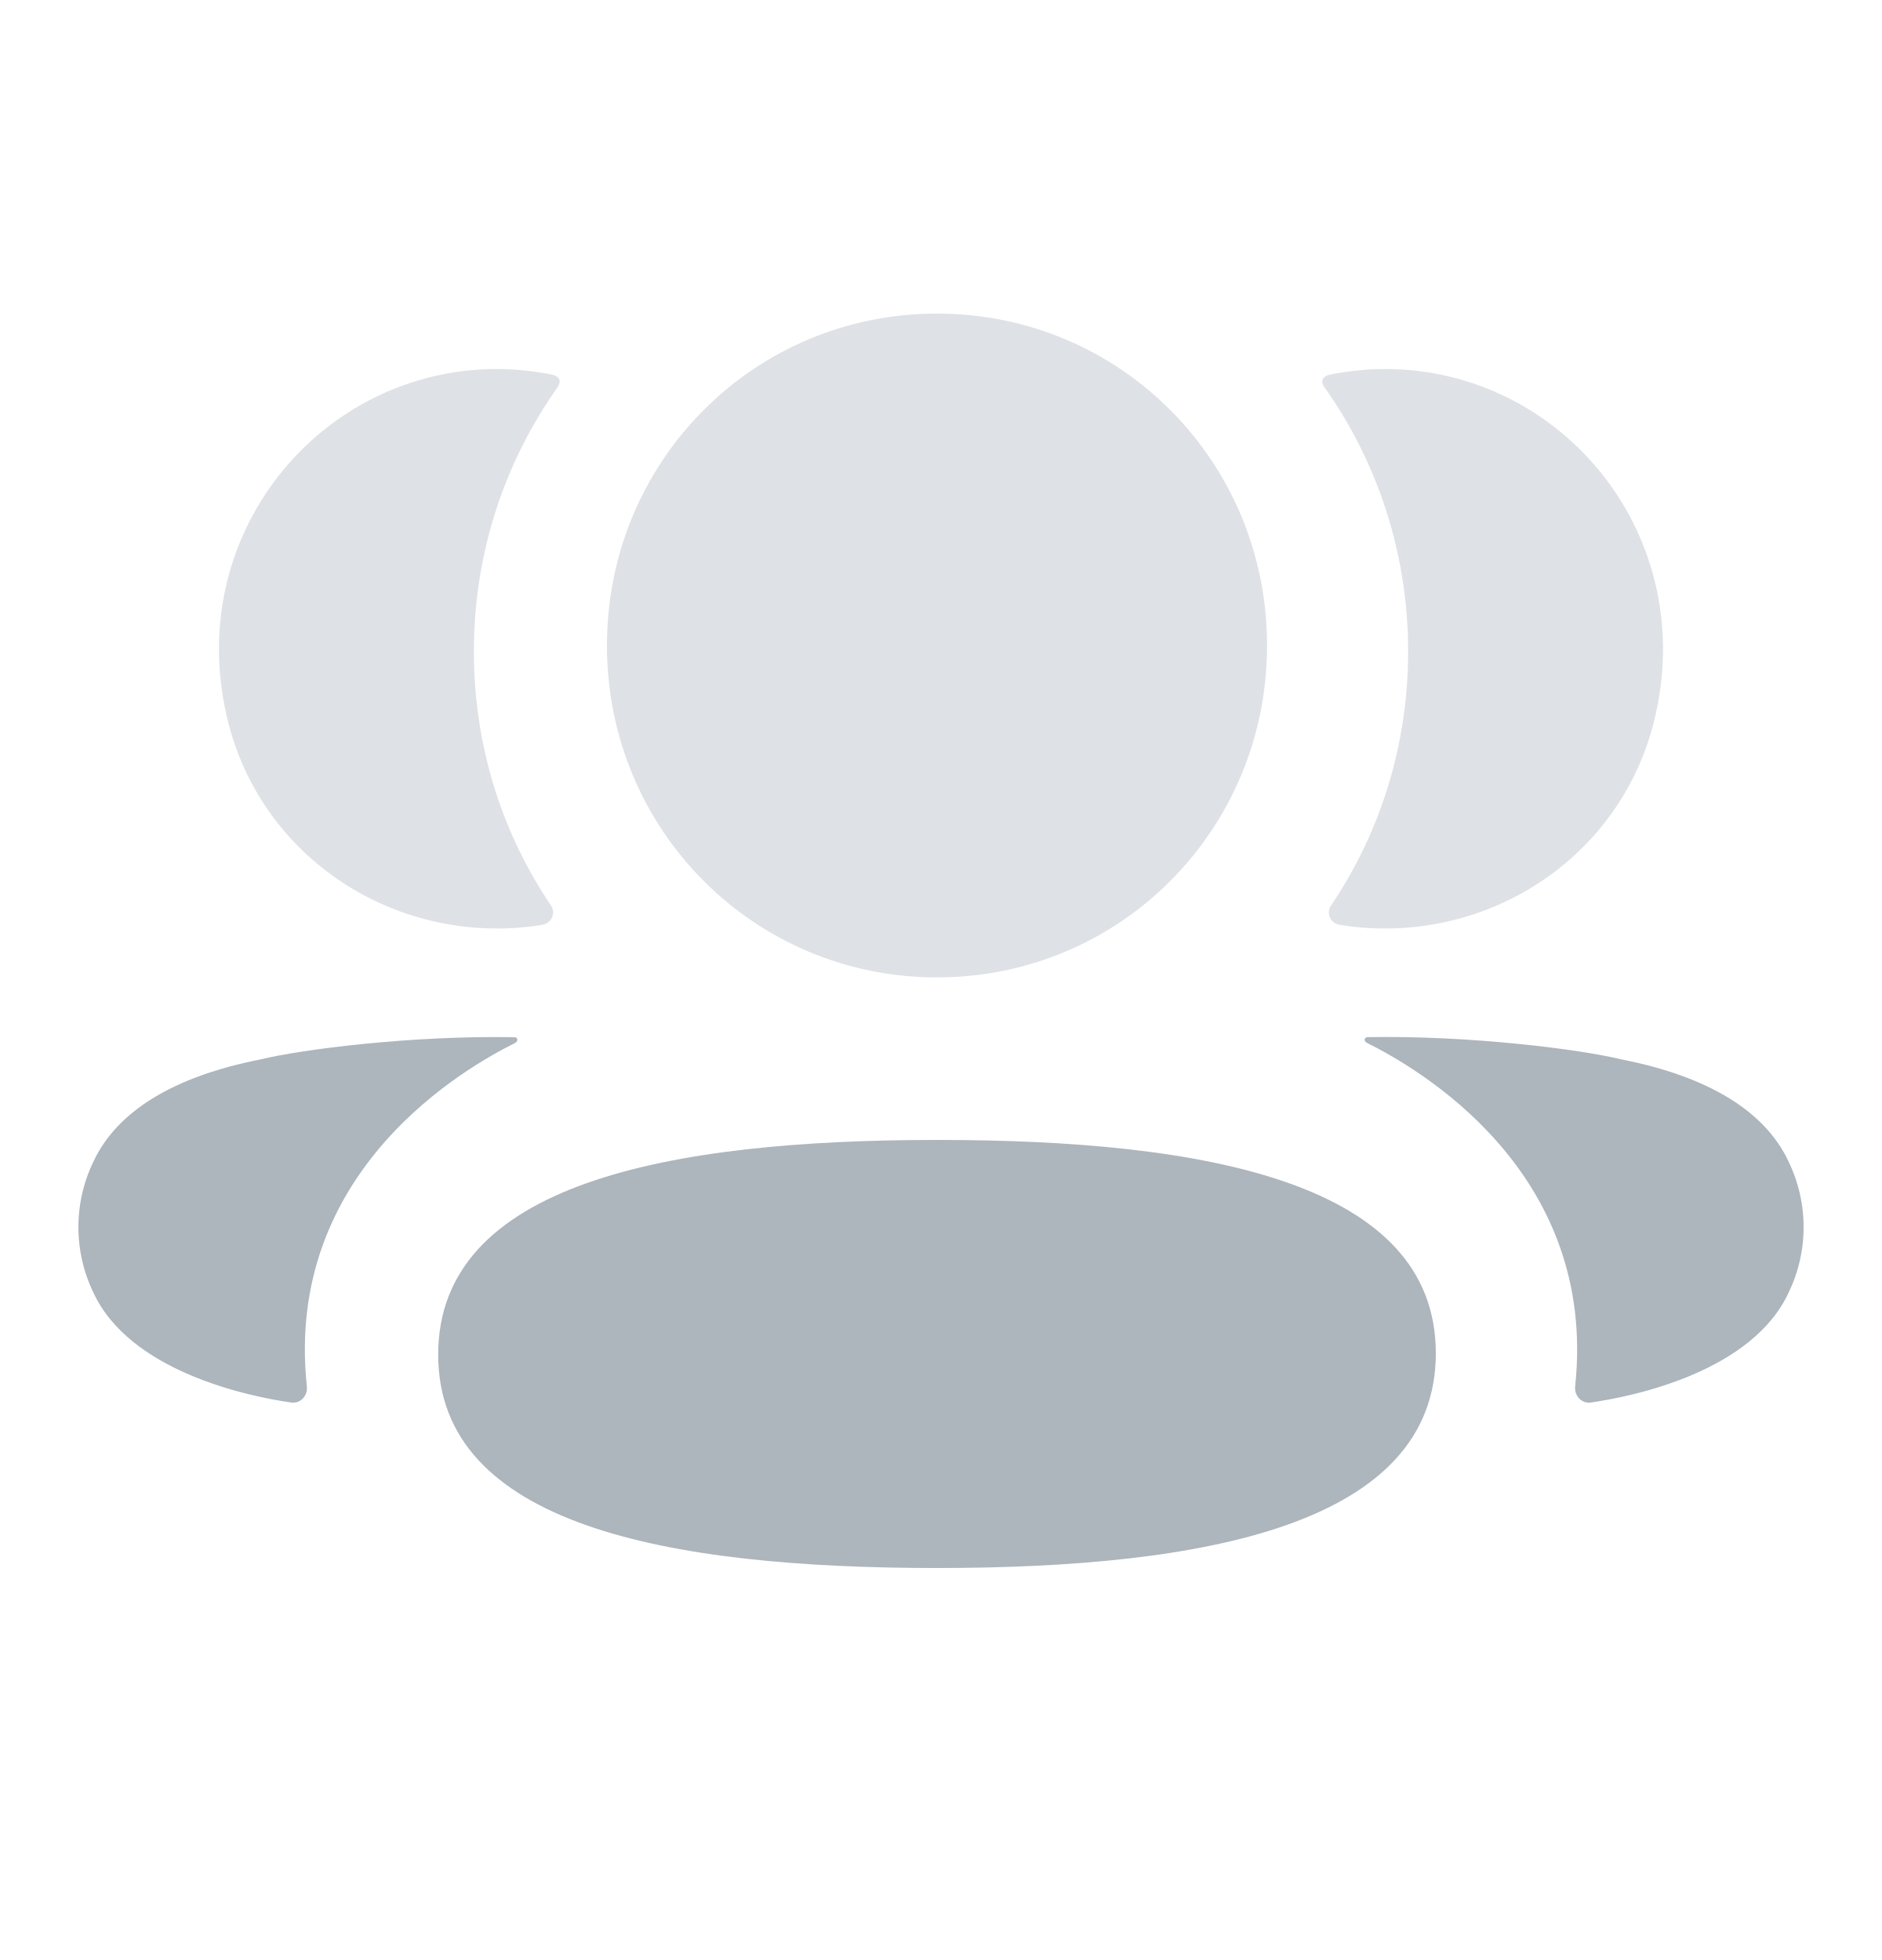
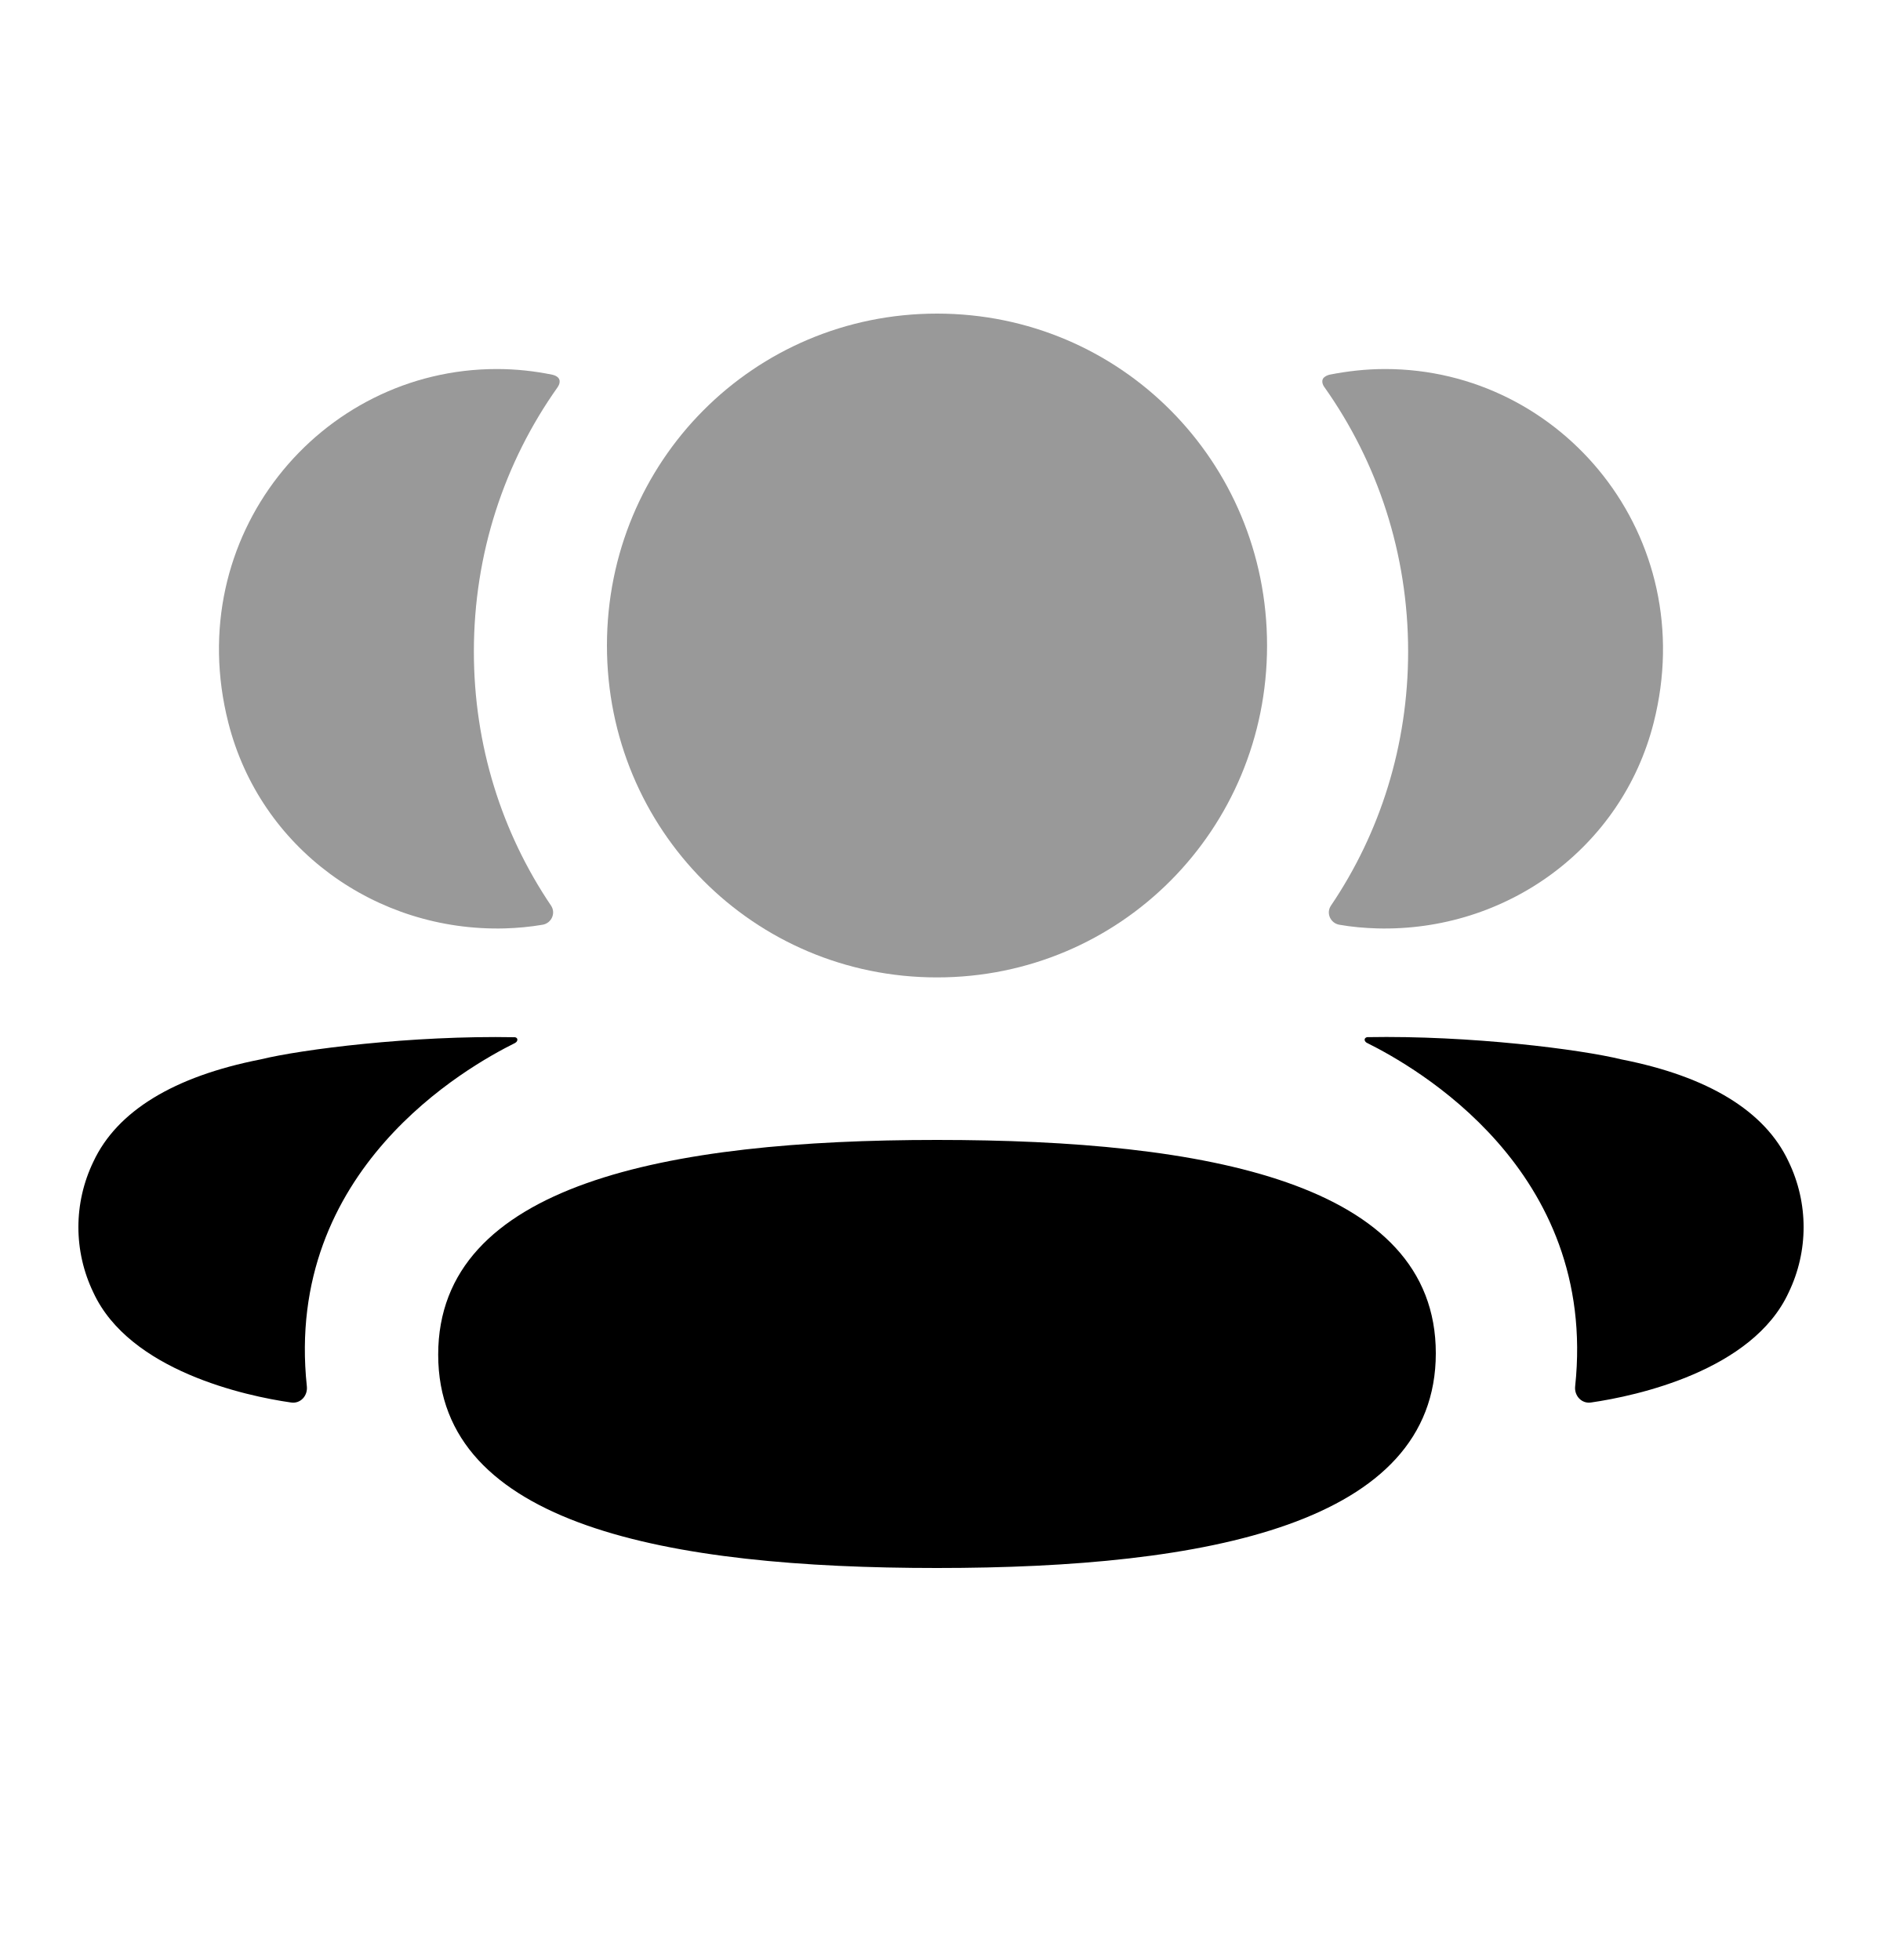
- <svg xmlns="http://www.w3.org/2000/svg" width="24" height="25" viewBox="0 0 24 25" fill="none">
-   <path d="M11.949 14.54C8.499 14.54 5.588 15.104 5.588 17.279C5.588 19.456 8.518 20 11.949 20C15.399 20 18.31 19.436 18.31 17.261C18.31 15.084 15.38 14.54 11.949 14.54" fill="#ADB5BD" />
-   <path opacity="0.4" d="M11.949 12.467C14.285 12.467 16.158 10.583 16.158 8.234C16.158 5.883 14.285 4 11.949 4C9.613 4 7.74 5.883 7.74 8.234C7.74 10.583 9.613 12.467 11.949 12.467" fill="#ADB5BD" />
-   <path opacity="0.4" d="M21.088 9.219C21.692 6.842 19.921 4.707 17.664 4.707C17.419 4.707 17.184 4.734 16.955 4.779C16.924 4.787 16.89 4.802 16.872 4.829C16.852 4.863 16.867 4.909 16.89 4.939C17.567 5.895 17.957 7.06 17.957 8.31C17.957 9.507 17.6 10.624 16.973 11.551C16.908 11.646 16.966 11.775 17.079 11.795C17.237 11.823 17.398 11.837 17.563 11.842C19.206 11.885 20.681 10.821 21.088 9.219" fill="#ADB5BD" />
-   <path d="M22.809 14.817C22.509 14.172 21.782 13.73 20.678 13.513C20.157 13.385 18.747 13.205 17.435 13.229C17.416 13.232 17.405 13.245 17.403 13.255C17.4 13.267 17.406 13.289 17.432 13.302C18.038 13.604 20.381 14.916 20.087 17.683C20.074 17.803 20.17 17.907 20.289 17.889C20.866 17.806 22.349 17.485 22.809 16.487C23.064 15.959 23.064 15.346 22.809 14.817Z" fill="#ADB5BD" />
-   <path opacity="0.4" d="M7.045 4.78C6.816 4.733 6.581 4.707 6.335 4.707C4.079 4.707 2.307 6.842 2.912 9.219C3.319 10.822 4.794 11.885 6.437 11.842C6.601 11.837 6.763 11.822 6.92 11.795C7.034 11.775 7.091 11.646 7.027 11.551C6.4 10.623 6.043 9.508 6.043 8.31C6.043 7.059 6.433 5.895 7.111 4.939C7.132 4.909 7.148 4.863 7.127 4.829C7.109 4.801 7.076 4.787 7.045 4.78" fill="#ADB5BD" />
-   <path d="M3.322 13.513C2.218 13.73 1.492 14.172 1.191 14.817C0.936 15.345 0.936 15.959 1.191 16.487C1.652 17.485 3.135 17.807 3.712 17.889C3.831 17.907 3.926 17.804 3.913 17.683C3.619 14.917 5.962 13.605 6.569 13.303C6.594 13.289 6.6 13.268 6.597 13.254C6.595 13.245 6.585 13.232 6.566 13.23C5.253 13.205 3.844 13.385 3.322 13.513Z" fill="#ADB5BD" />
+ <svg xmlns="http://www.w3.org/2000/svg" width="24" height="25" viewBox="0 0 24 25" fill="current">
+   <path d="M11.949 14.54C8.499 14.54 5.588 15.104 5.588 17.279C5.588 19.456 8.518 20 11.949 20C15.399 20 18.31 19.436 18.31 17.261C18.31 15.084 15.38 14.54 11.949 14.54" />
+   <path opacity="0.4" d="M11.949 12.467C14.285 12.467 16.158 10.583 16.158 8.234C16.158 5.883 14.285 4 11.949 4C9.613 4 7.74 5.883 7.74 8.234C7.74 10.583 9.613 12.467 11.949 12.467" />
+   <path opacity="0.4" d="M21.088 9.219C21.692 6.842 19.921 4.707 17.664 4.707C17.419 4.707 17.184 4.734 16.955 4.779C16.924 4.787 16.89 4.802 16.872 4.829C16.852 4.863 16.867 4.909 16.89 4.939C17.567 5.895 17.957 7.06 17.957 8.31C17.957 9.507 17.6 10.624 16.973 11.551C16.908 11.646 16.966 11.775 17.079 11.795C17.237 11.823 17.398 11.837 17.563 11.842C19.206 11.885 20.681 10.821 21.088 9.219" />
+   <path d="M22.809 14.817C22.509 14.172 21.782 13.73 20.678 13.513C20.157 13.385 18.747 13.205 17.435 13.229C17.416 13.232 17.405 13.245 17.403 13.255C17.4 13.267 17.406 13.289 17.432 13.302C18.038 13.604 20.381 14.916 20.087 17.683C20.074 17.803 20.17 17.907 20.289 17.889C20.866 17.806 22.349 17.485 22.809 16.487C23.064 15.959 23.064 15.346 22.809 14.817Z" />
+   <path opacity="0.4" d="M7.045 4.78C6.816 4.733 6.581 4.707 6.335 4.707C4.079 4.707 2.307 6.842 2.912 9.219C3.319 10.822 4.794 11.885 6.437 11.842C6.601 11.837 6.763 11.822 6.92 11.795C7.034 11.775 7.091 11.646 7.027 11.551C6.4 10.623 6.043 9.508 6.043 8.31C6.043 7.059 6.433 5.895 7.111 4.939C7.132 4.909 7.148 4.863 7.127 4.829C7.109 4.801 7.076 4.787 7.045 4.78" />
+   <path d="M3.322 13.513C2.218 13.73 1.492 14.172 1.191 14.817C0.936 15.345 0.936 15.959 1.191 16.487C1.652 17.485 3.135 17.807 3.712 17.889C3.831 17.907 3.926 17.804 3.913 17.683C3.619 14.917 5.962 13.605 6.569 13.303C6.594 13.289 6.6 13.268 6.597 13.254C6.595 13.245 6.585 13.232 6.566 13.23C5.253 13.205 3.844 13.385 3.322 13.513Z" />
</svg>
